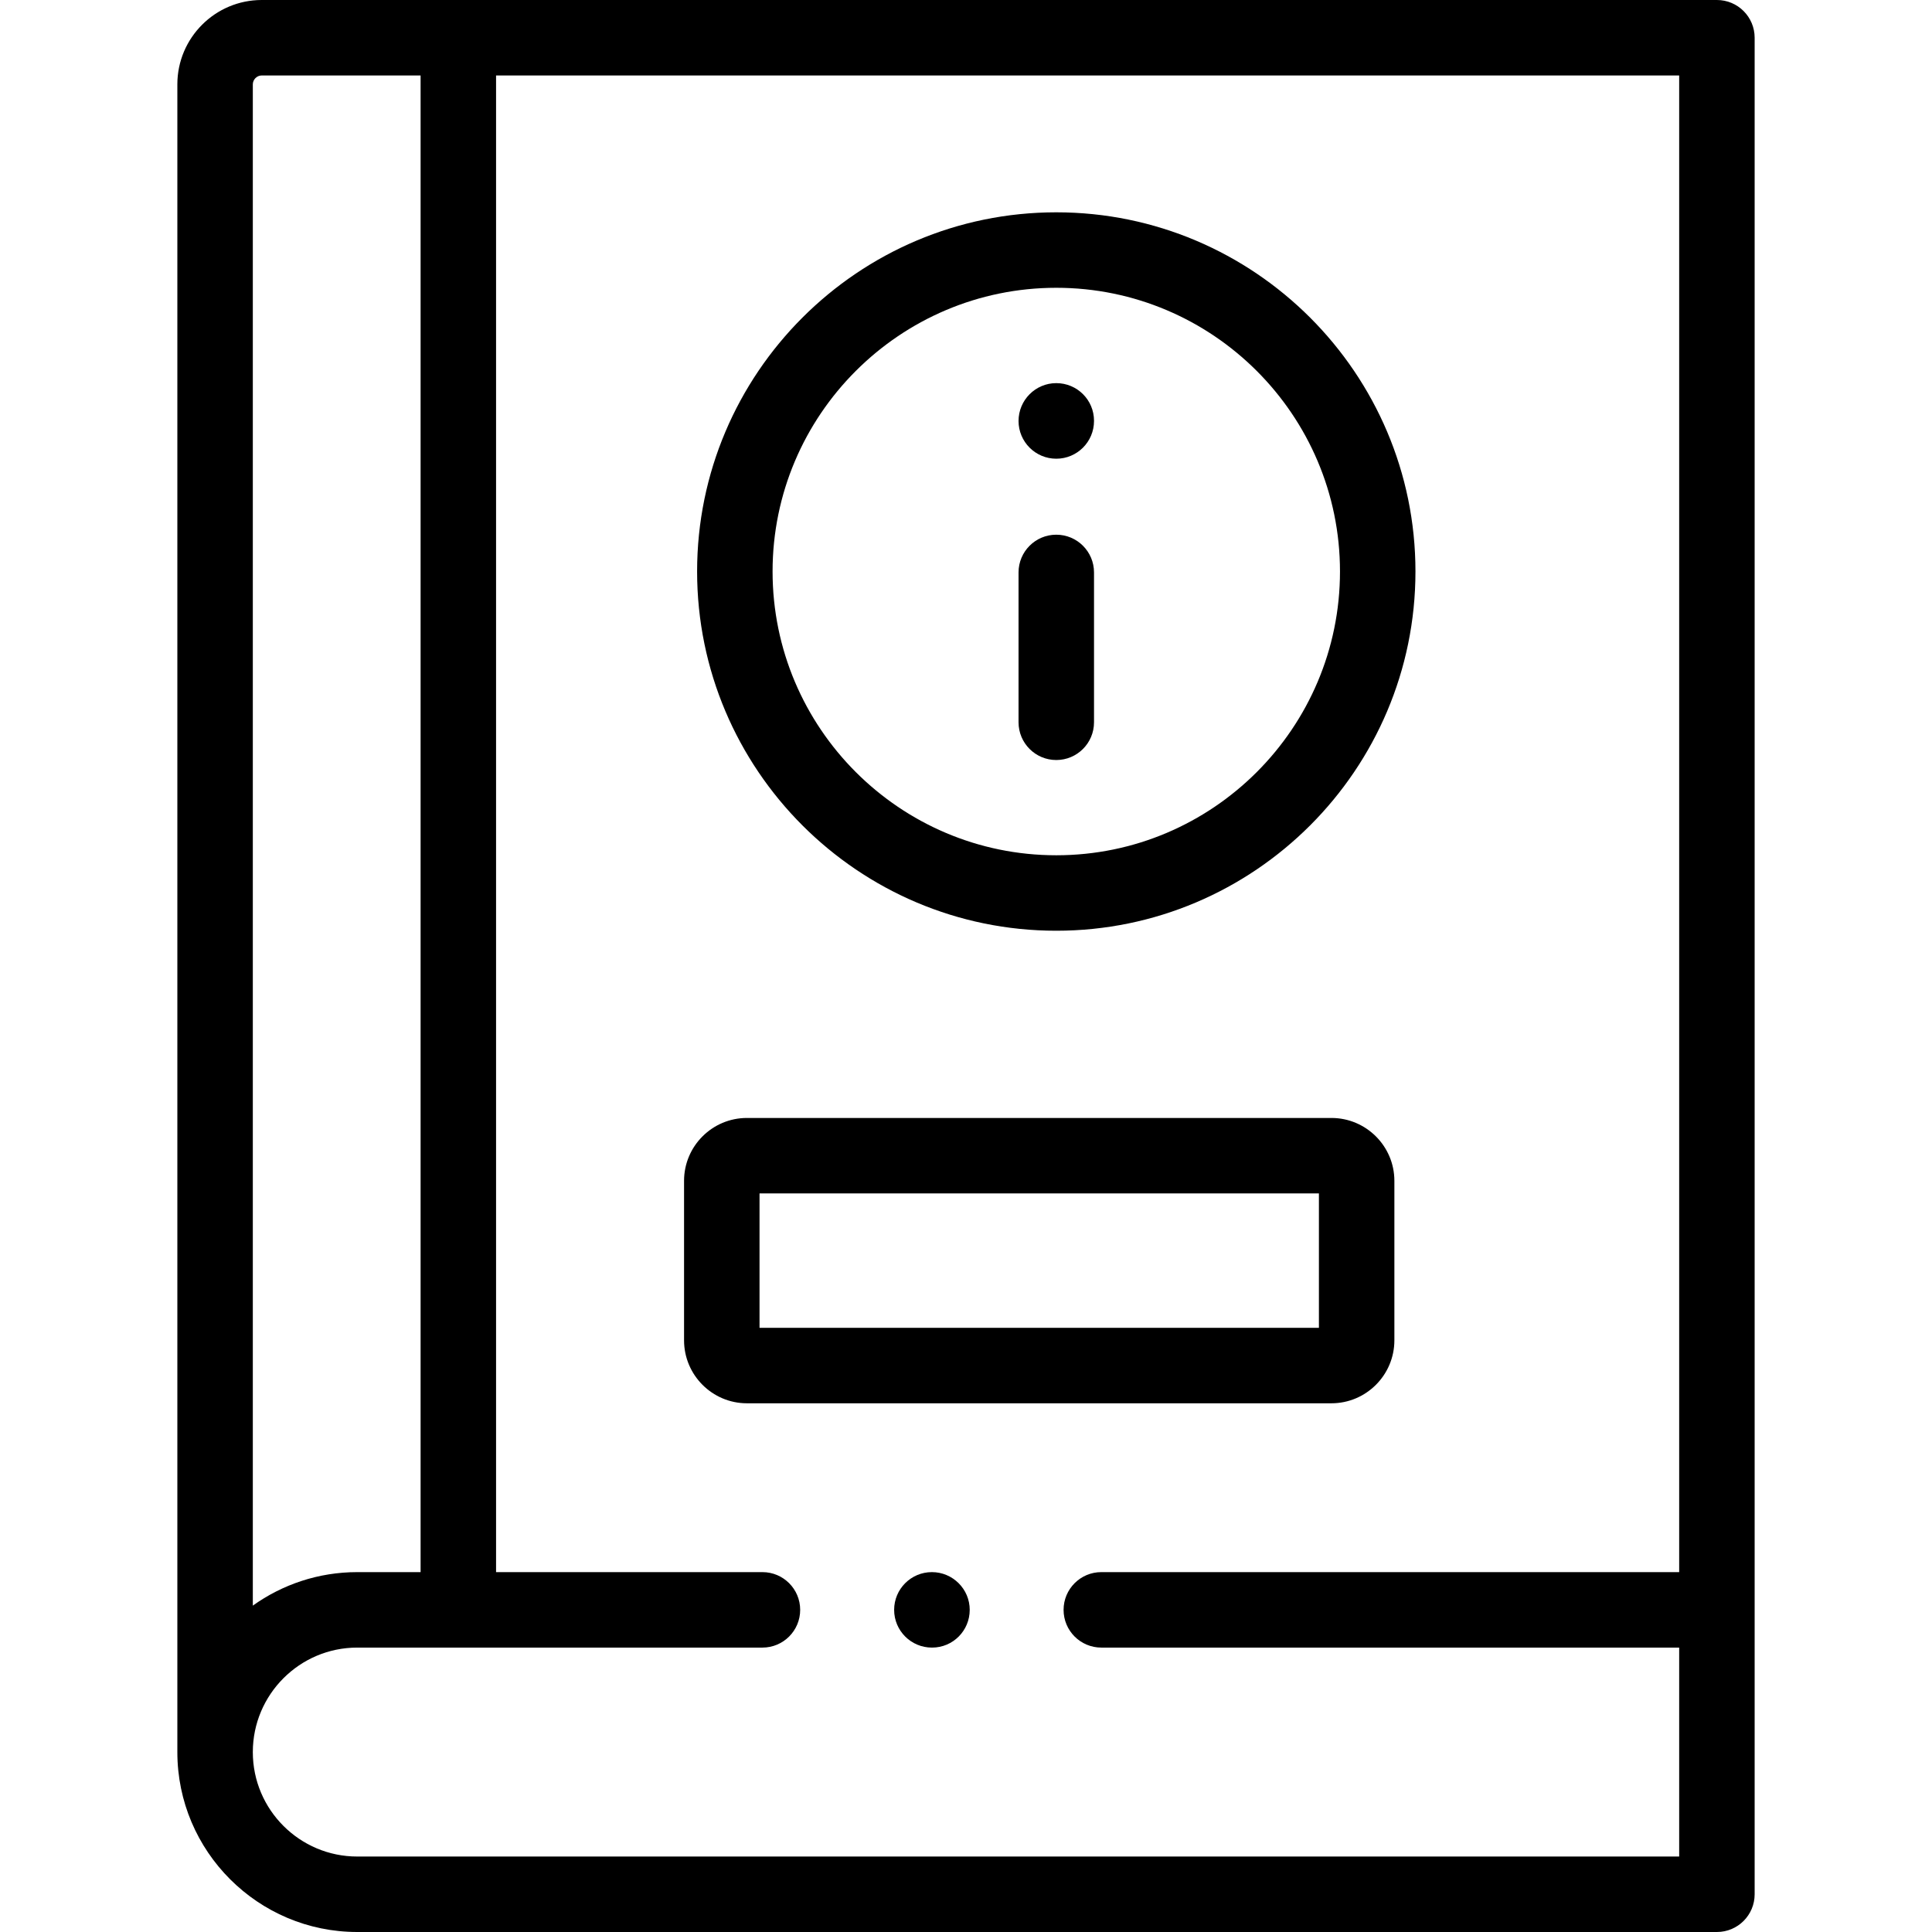
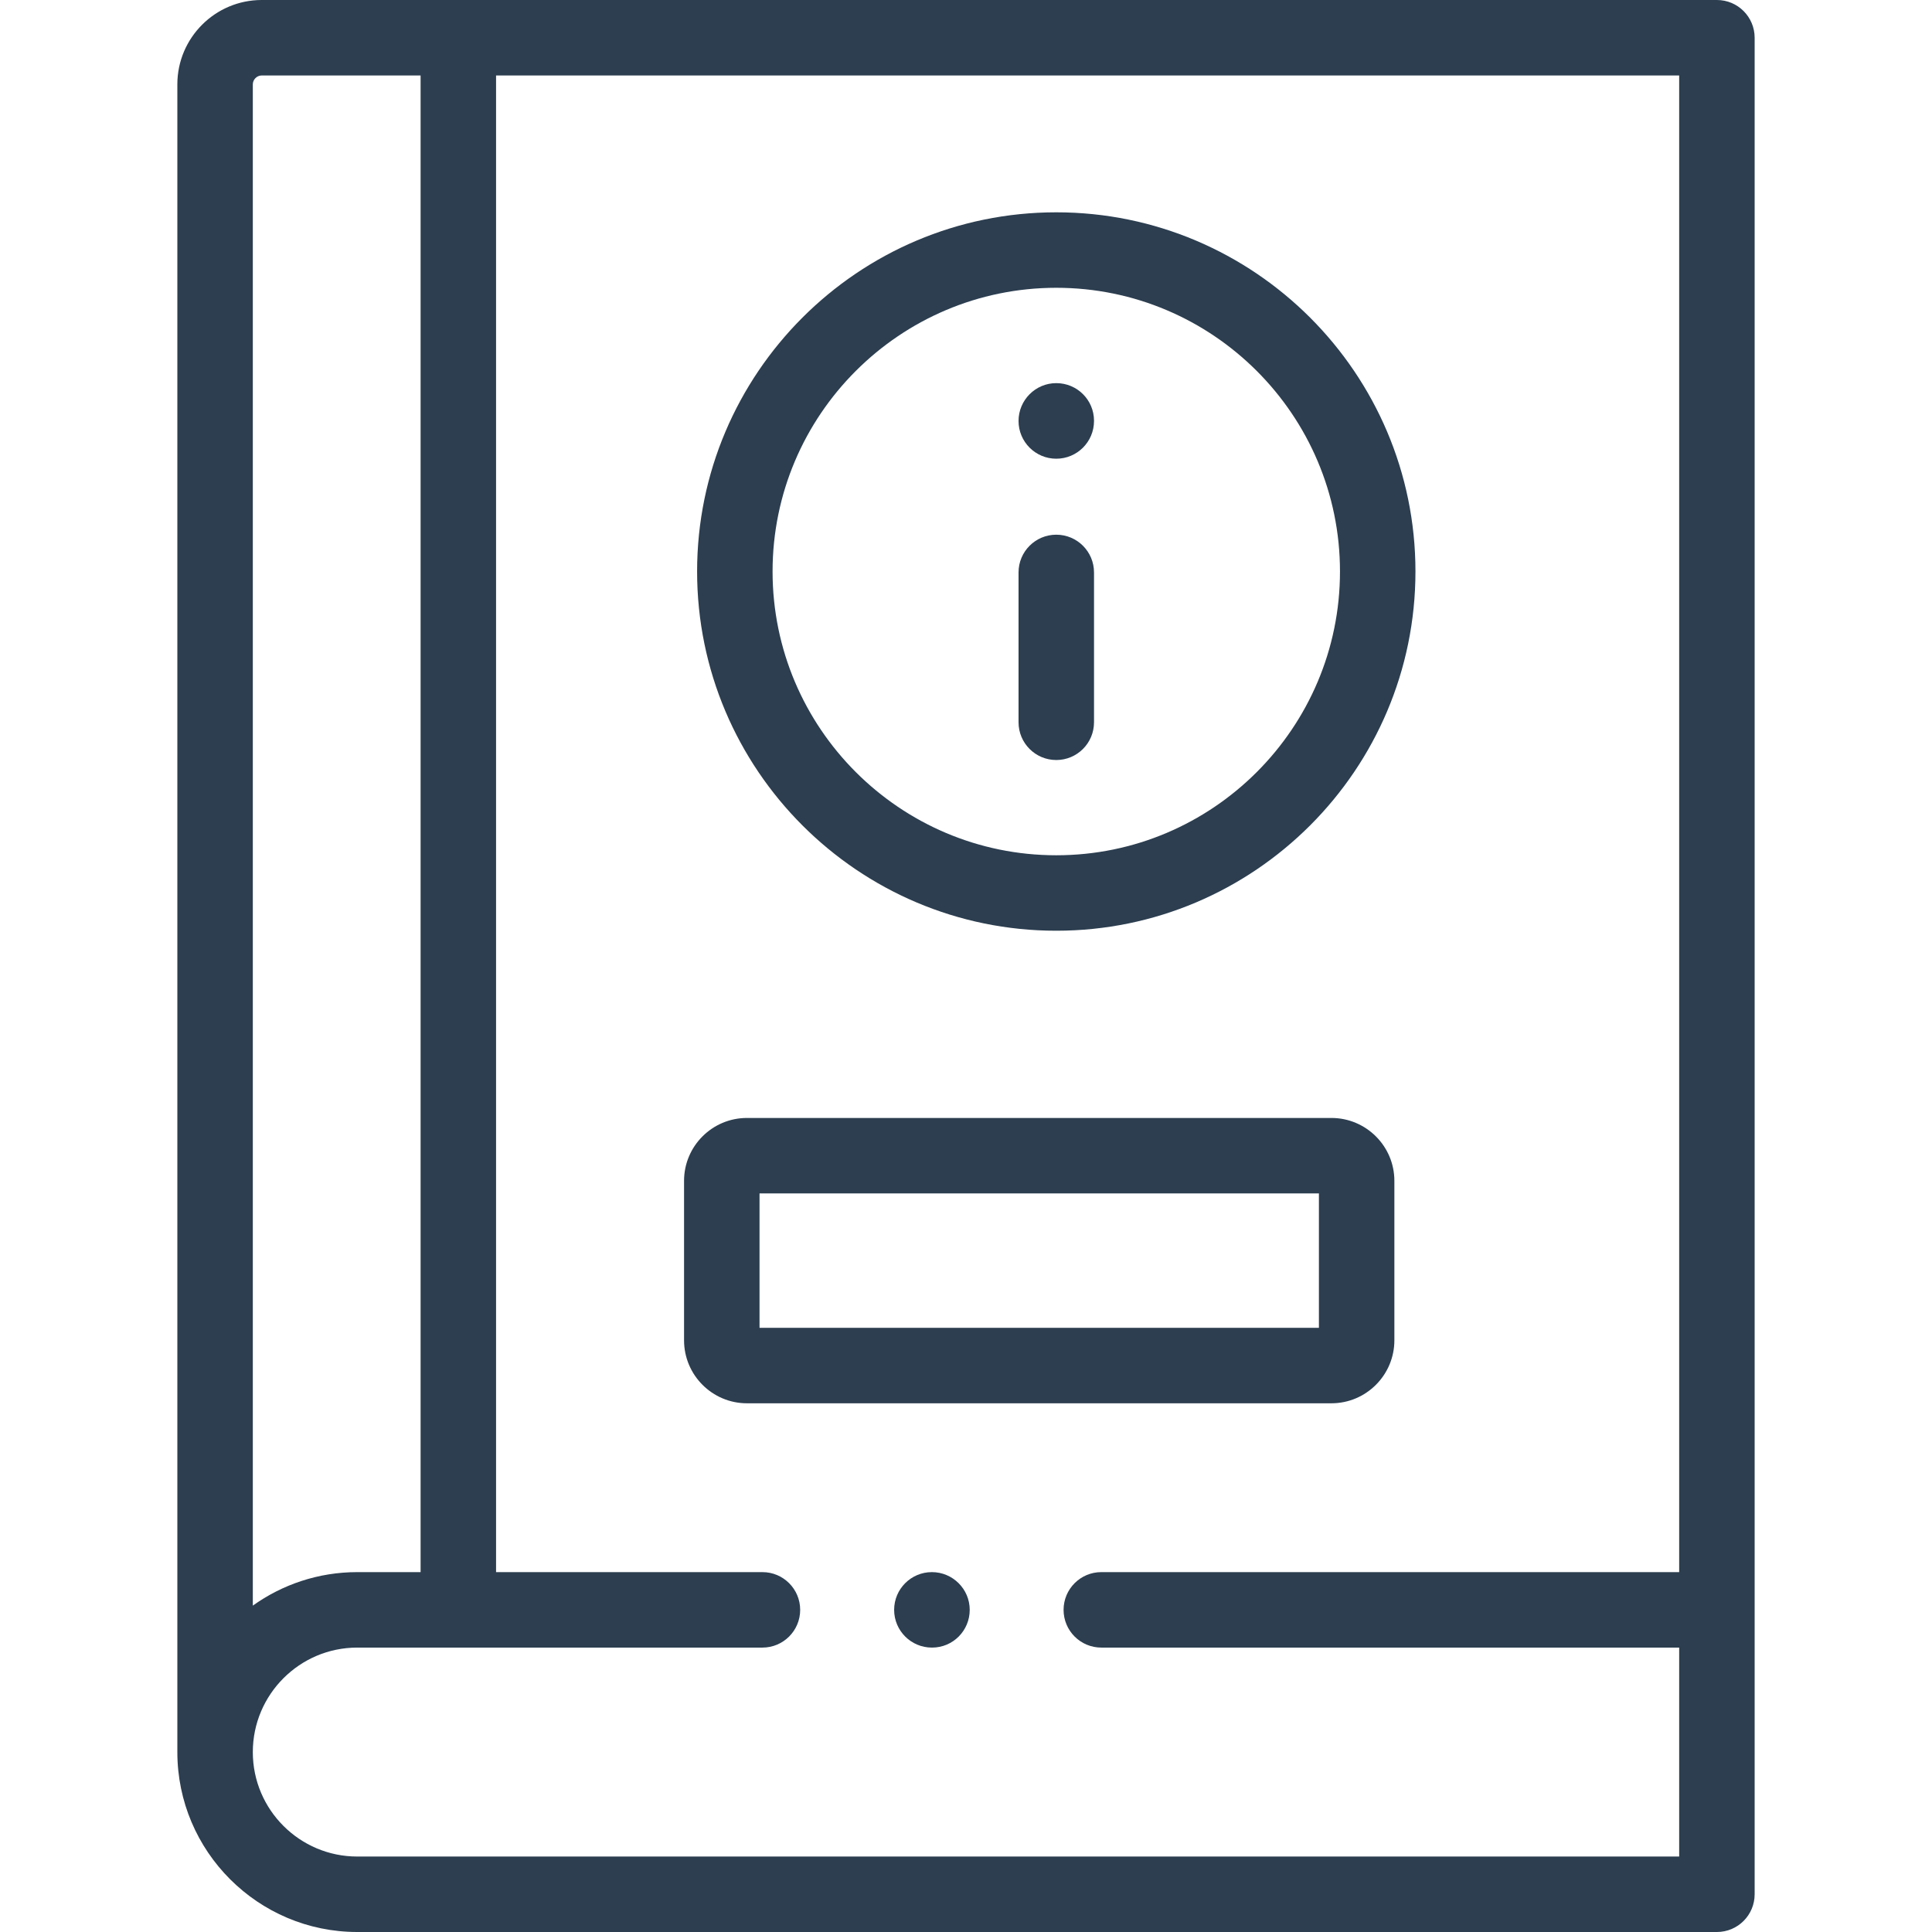
<svg xmlns="http://www.w3.org/2000/svg" id="Capa_1" enable-background="new 0 0 512 512" height="512" viewBox="0 0 512 512" width="512">
-   <g>
+   <g fill="#2c3e50">
    <path d="m279.925 201.414c5.523 0 10-4.477 10-10v-39.713c0-5.523-4.477-10-10-10s-10 4.477-10 10v39.713c0 5.523 4.477 10 10 10z" />
    <path d="m279.925 121.563c5.523 0 10-4.477 10-10v-.057c0-5.523-4.477-9.972-10-9.972s-10 4.505-10 10.028 4.477 10.001 10 10.001z" />
    <path d="m455 0h-385.641c-12.329 0-22.359 10.03-22.359 22.359v441.969c0 26.286 21.386 47.672 47.674 47.672h360.326c5.523 0 10-4.477 10-10v-492c0-5.523-4.477-10-10-10zm-388 22.359c0-1.279 1.081-2.359 2.359-2.359h42.103v396.628h-16.788c-10.31 0-19.866 3.292-27.674 8.879zm378 394.269h-153.14c-5.523 0-10 4.477-10 10s4.477 10 10 10h153.14v55.372h-350.326c-15.259 0-27.674-12.414-27.674-27.672 0-15.273 12.415-27.7 27.674-27.7h107.381c5.523 0 10-4.477 10-10s-4.477-10-10-10h-70.592v-396.628h313.537z" />
    <path d="m279.925 246.654c52.485 0 95.185-42.71 95.185-95.208 0-52.482-42.7-95.18-95.185-95.18s-95.185 42.697-95.185 95.18c.001 52.498 42.7 95.208 95.185 95.208zm0-170.387c41.457 0 75.185 33.726 75.185 75.18 0 41.47-33.728 75.208-75.185 75.208s-75.185-33.738-75.185-75.208c.001-41.455 33.728-75.18 75.185-75.18z" />
    <path d="m197.944 371.886h154.891c9.203 0 16.69-7.487 16.69-16.69v-42.264c0-9.187-7.487-16.661-16.69-16.661h-154.891c-9.188 0-16.662 7.474-16.662 16.661v42.264c.001 9.203 7.475 16.69 16.662 16.69zm3.339-55.615h148.243v35.615h-148.243z" />
    <path d="m246.957 416.628c-5.523 0-10 4.477-10 10s4.477 10 10 10h.057c5.523 0 9.972-4.477 9.972-10s-4.506-10-10.029-10z" />
  </g>
</svg>
